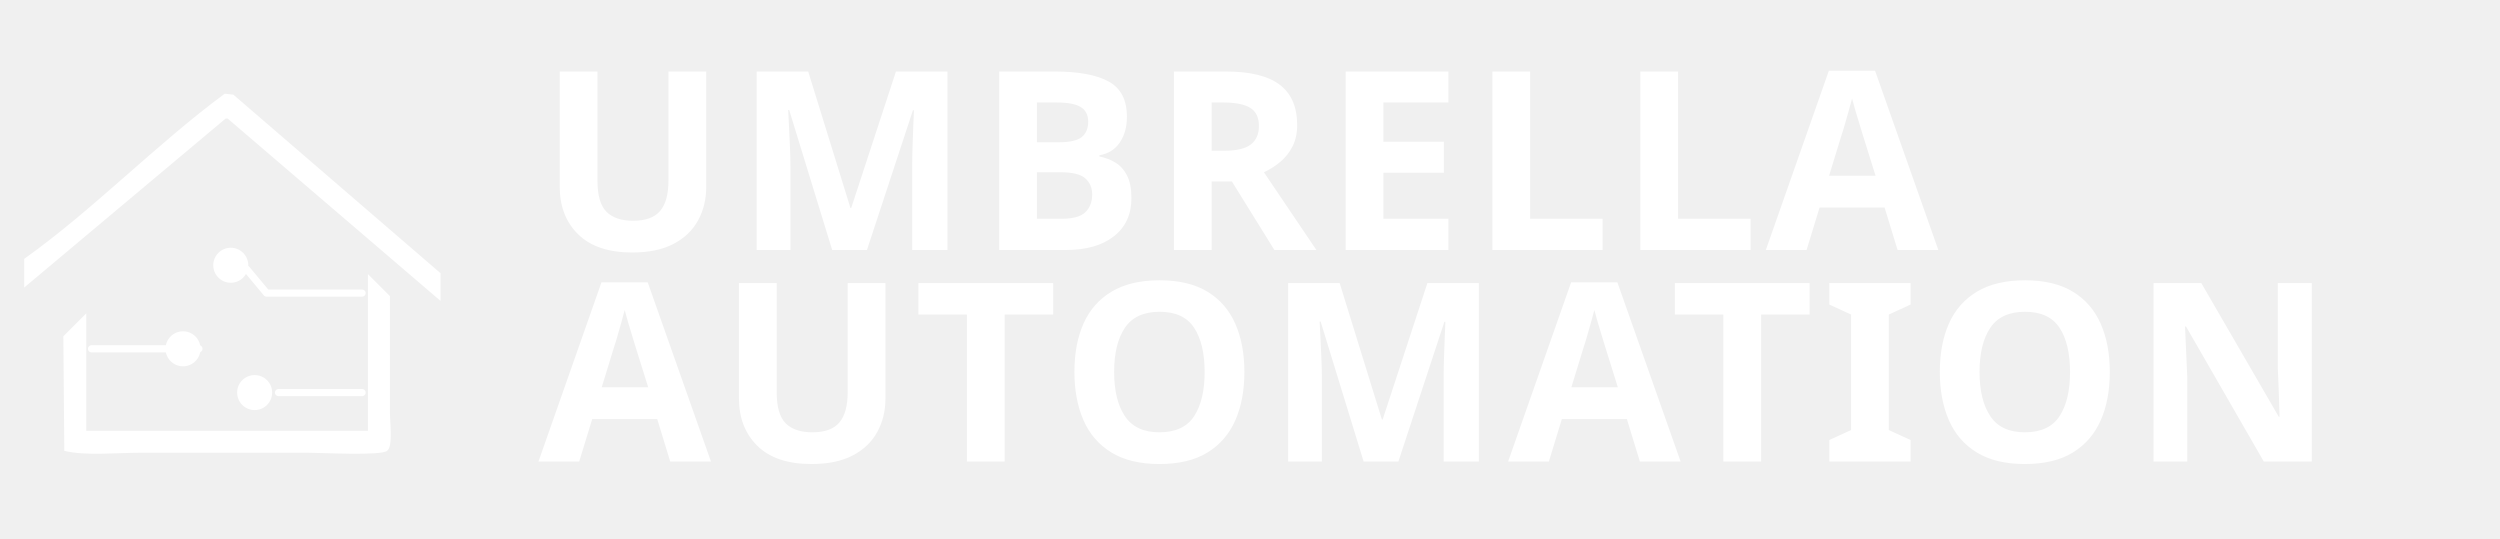
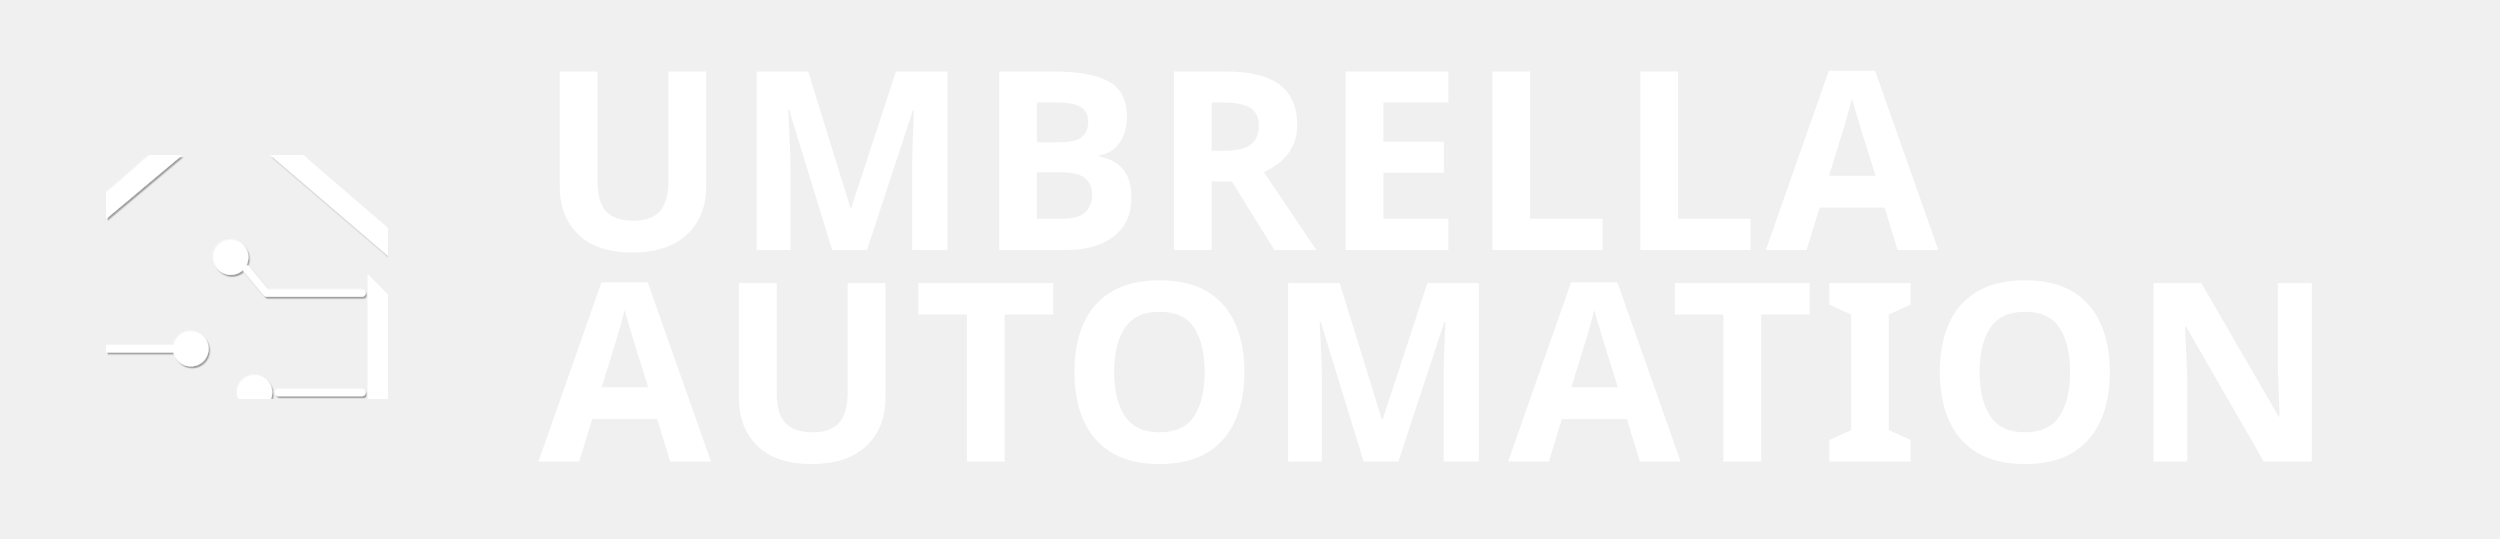
<svg xmlns="http://www.w3.org/2000/svg" viewBox="0 0 1300 280" role="img" aria-label="Umbrella Automation single-color white logo">
-   <svg x="0" y="20" width="240" height="240" viewBox="70 92 116 102">
+   <defs>
+     <filter id="ua-bevel" x="-20%" y="-20%" width="140%" height="140%">
+       <feOffset dx="-0.4" dy="-0.4" in="SourceAlpha" result="hl-shape" />
+       <feFlood flood-color="white" flood-opacity="0.55" result="hl-color" />
+       <feComposite in="hl-color" in2="hl-shape" operator="in" result="hl" />
+       <feGaussianBlur in="SourceAlpha" stdDeviation="0.5" result="sh-blur" />
+       <feOffset dx="0.7" dy="1" in="sh-blur" result="sh-shape" />
+       <feFlood flood-color="black" flood-opacity="0.35" result="sh-color" />
+       <feComposite in="sh-color" in2="sh-shape" operator="in" result="sh" />
+       <feMerge>
+         <feMergeNode in="sh" />
+         <feMergeNode in="SourceGraphic" />
+         <feMergeNode in="hl" />
+       </feMerge>
+     </filter>
+   </defs>
+   <svg x="0" y="20" width="240" height="240" viewBox="70 92 116 102" filter="url(#ua-bevel)">
    <path d="M 126.48 98.88 C 127.20 98.96 127.92 99.04 128.64 99.12 C 145.99 114.08 163.36 129.04 180.72 144.00 C 180.72 146.32 180.72 148.64 180.72 150.96 C 162.88 135.68 145.04 120.40 127.20 105.12 C 127.04 105.12 126.88 105.12 126.72 105.12 C 109.84 119.28 92.96 133.44 76.08 147.60 C 76.08 145.20 76.08 142.80 76.08 140.40 C 93.77 127.76 108.93 111.87 126.48 98.88 Z" fill="#ffffff" />
    <path d="M 91.68 183.60 C 115.28 183.60 138.88 183.60 162.48 183.60 C 162.48 170.48 162.48 157.36 162.48 144.24 C 164.32 146.08 166.16 147.92 168.00 149.76 C 168.00 159.52 168.00 169.28 168.00 179.04 C 168.00 181.41 168.81 187.66 167.28 188.64 C 165.78 189.94 150.75 189.12 147.36 189.12 C 133.36 189.12 119.36 189.12 105.36 189.12 C 99.28 189.12 91.39 189.95 86.16 188.64 C 86.08 179.04 86.00 169.44 85.92 159.84 C 87.84 157.92 89.76 156.00 91.68 154.08 C 91.68 163.92 91.68 173.76 91.68 183.60 Z" fill="#ffffff" />
    <g stroke="#ffffff" stroke-width="1.8" stroke-linecap="round" stroke-linejoin="round" fill="none">
      <path d="M 132 143 L 137 149 L 161 149" />
      <line x1="93" y1="163" x2="120" y2="163" />
      <line x1="140" y1="174" x2="161" y2="174" />
    </g>
-     <circle cx="128" cy="142" r="4.4" fill="#ffffff" />
-     <circle cx="116" cy="163" r="4.4" fill="#ffffff" />
+     <circle cx="128" cy="140" r="4.4" fill="#ffffff" />
+     <circle cx="118" cy="163" r="4.4" fill="#ffffff" />
    <circle cx="134" cy="174" r="4.4" fill="#ffffff" />
  </svg>
  <text x="280" y="130" font-family="&quot;Eurostile&quot;,&quot;Eurostile LT W01&quot;,&quot;Microgramma D&quot;,&quot;Saira&quot;,&quot;Aldrich&quot;,&quot;Antonio&quot;,system-ui,sans-serif" font-weight="900" font-size="130" letter-spacing="3.5" fill="#ffffff">UMBRELLA</text>
  <text x="280" y="240" font-family="&quot;Eurostile&quot;,&quot;Eurostile LT W01&quot;,&quot;Microgramma D&quot;,&quot;Saira&quot;,&quot;Aldrich&quot;,&quot;Antonio&quot;,system-ui,sans-serif" font-weight="900" font-size="130" letter-spacing="3.5" fill="#ffffff">AUTOMATION</text>
</svg>
